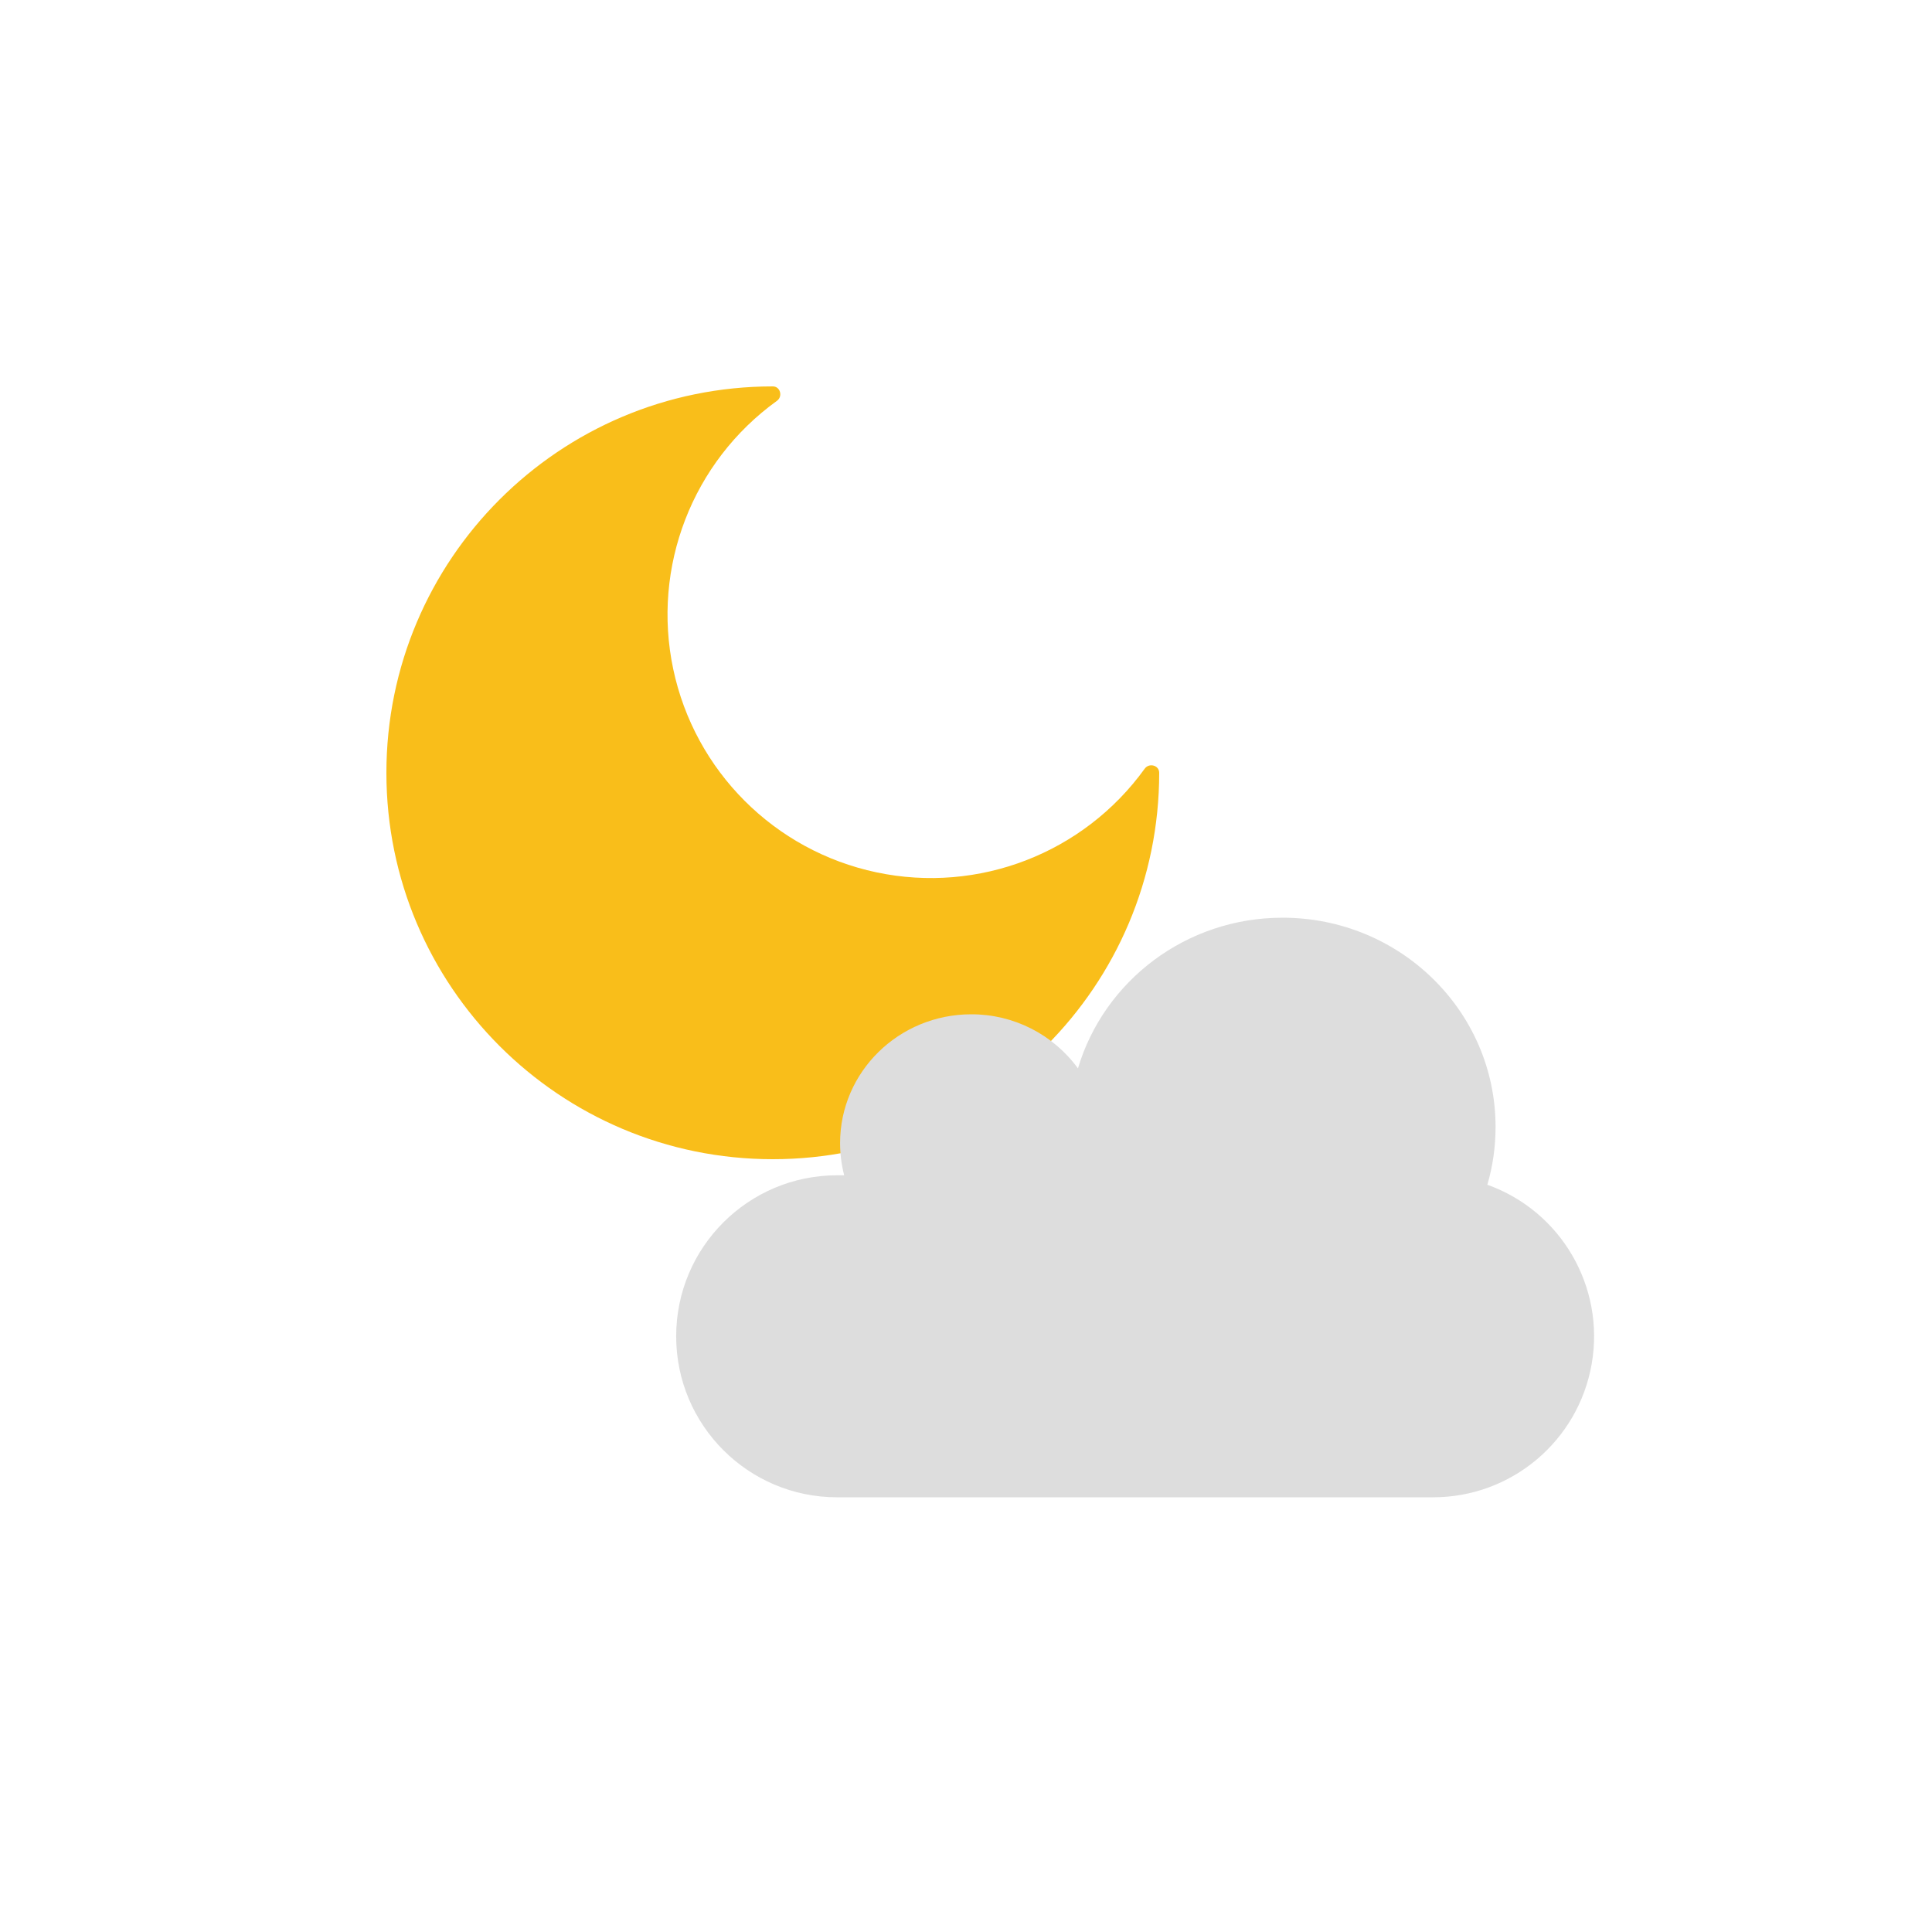
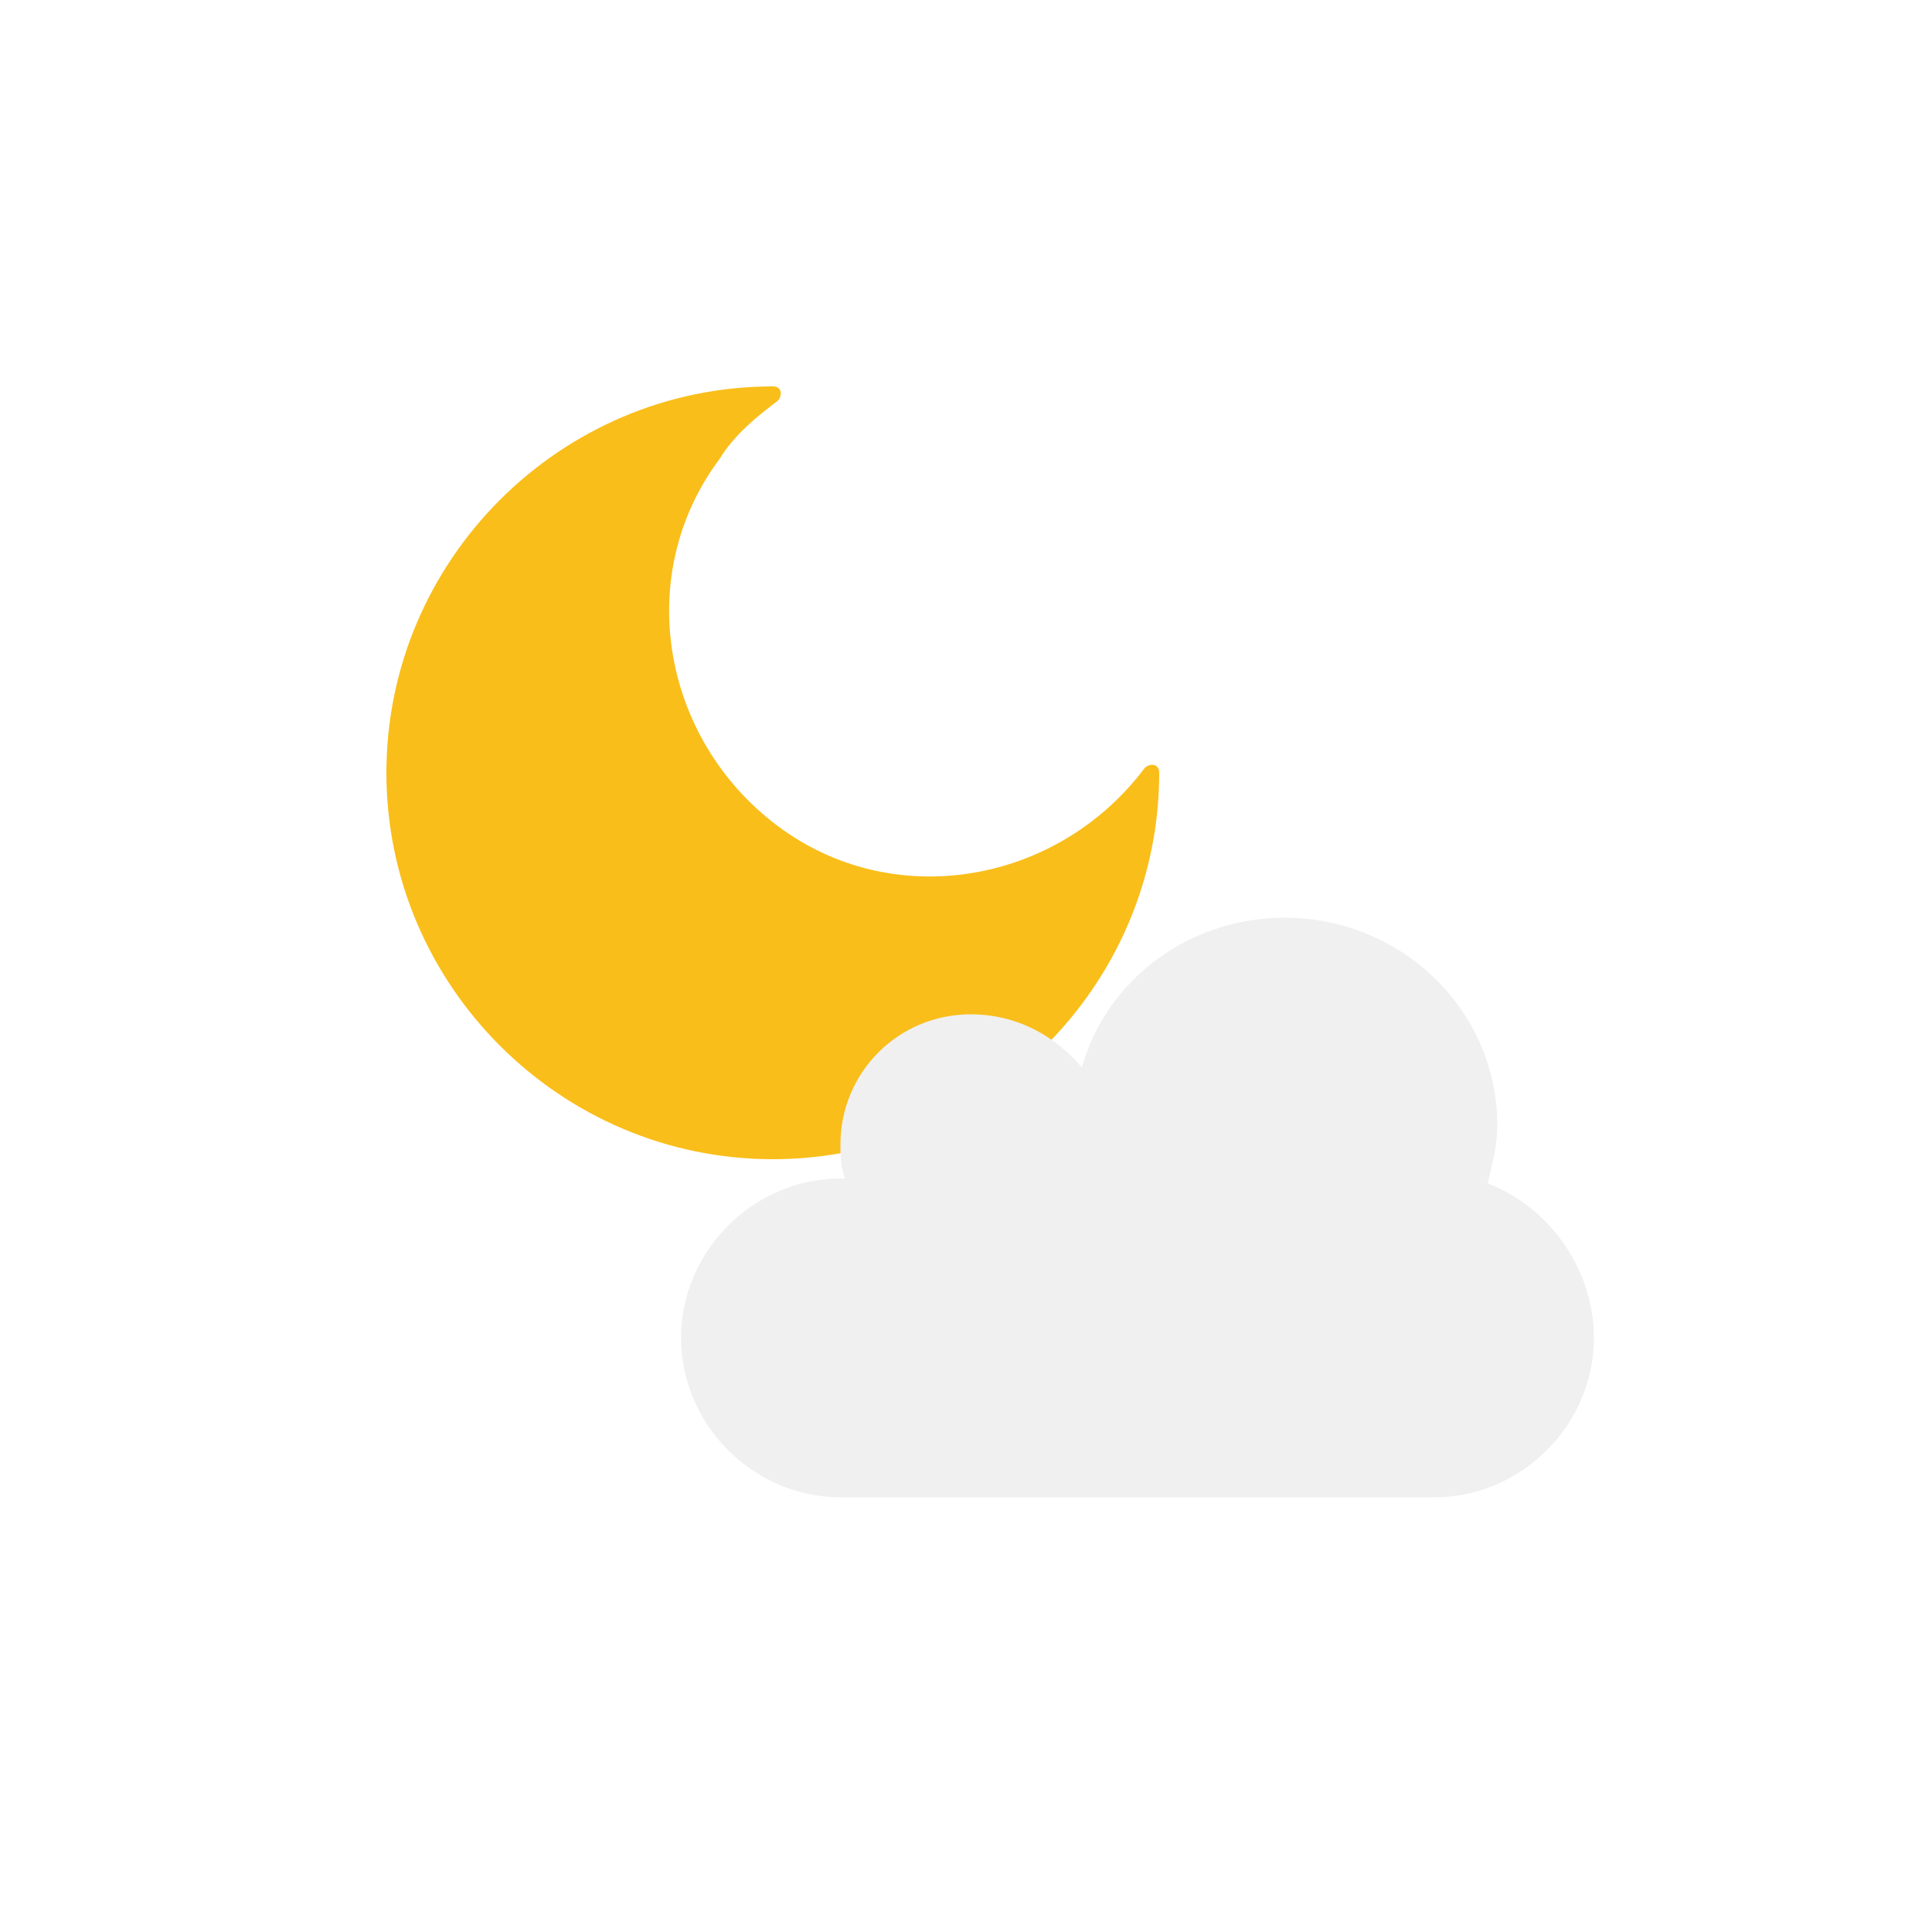
- <svg xmlns="http://www.w3.org/2000/svg" fill="none" viewBox="0 0 40 40">
-   <path fill="#F9BE1A" d="M24 16c0-.157-.21-.212-.301-.084A5.455 5.455 0 1 1 16.084 8.3c.128-.09.073-.3-.084-.3a8 8 0 1 0 8 8Z" />
-   <path fill="#DDD" d="M30.794 24.529c.111-.38.17-.781.17-1.196 0-2.393-1.974-4.333-4.41-4.333-2.007 0-3.701 1.317-4.236 3.12a2.726 2.726 0 0 0-2.21-1.12c-1.5 0-2.715 1.194-2.715 2.667 0 .23.03.453.085.666h-.145a3.333 3.333 0 0 0 0 6.667h12.334a3.333 3.333 0 0 0 1.127-6.471Z" />
+ <svg xmlns="http://www.w3.org/2000/svg" version="1.1" id="Шар_1" x="0px" y="0px" viewBox="0 0 40 40" style="enable-background:new 0 0 40 40;" xml:space="preserve">
+   <style type="text/css">
+ 	.st0{fill:#F9BE1A;}
+ 	.st1{fill:#F0F0F0;}
+ </style>
+   <path class="st0" d="M24,16c0-0.2-0.2-0.2-0.3-0.1c-1.8,2.4-5.2,3-7.6,1.2c-2.4-1.8-3-5.2-1.2-7.6c0.3-0.5,0.8-0.9,1.2-1.2  C16.2,8.2,16.2,8,16,8c-4.4,0-8,3.6-8,8s3.6,8,8,8S24,20.4,24,16z" />
+   <path class="st1" d="M30.8,24.5c0.1-0.4,0.2-0.8,0.2-1.2c0-2.4-2-4.3-4.4-4.3c-2,0-3.7,1.3-4.2,3.1C21.8,21.4,21,21,20.1,21  c-1.5,0-2.7,1.2-2.7,2.7c0,0.2,0,0.5,0.1,0.7h-0.1c-1.8,0-3.3,1.5-3.3,3.3s1.5,3.3,3.3,3.3h12.3c1.8,0,3.3-1.5,3.3-3.3  C33,26.3,32.1,25,30.8,24.5z" />
</svg>
